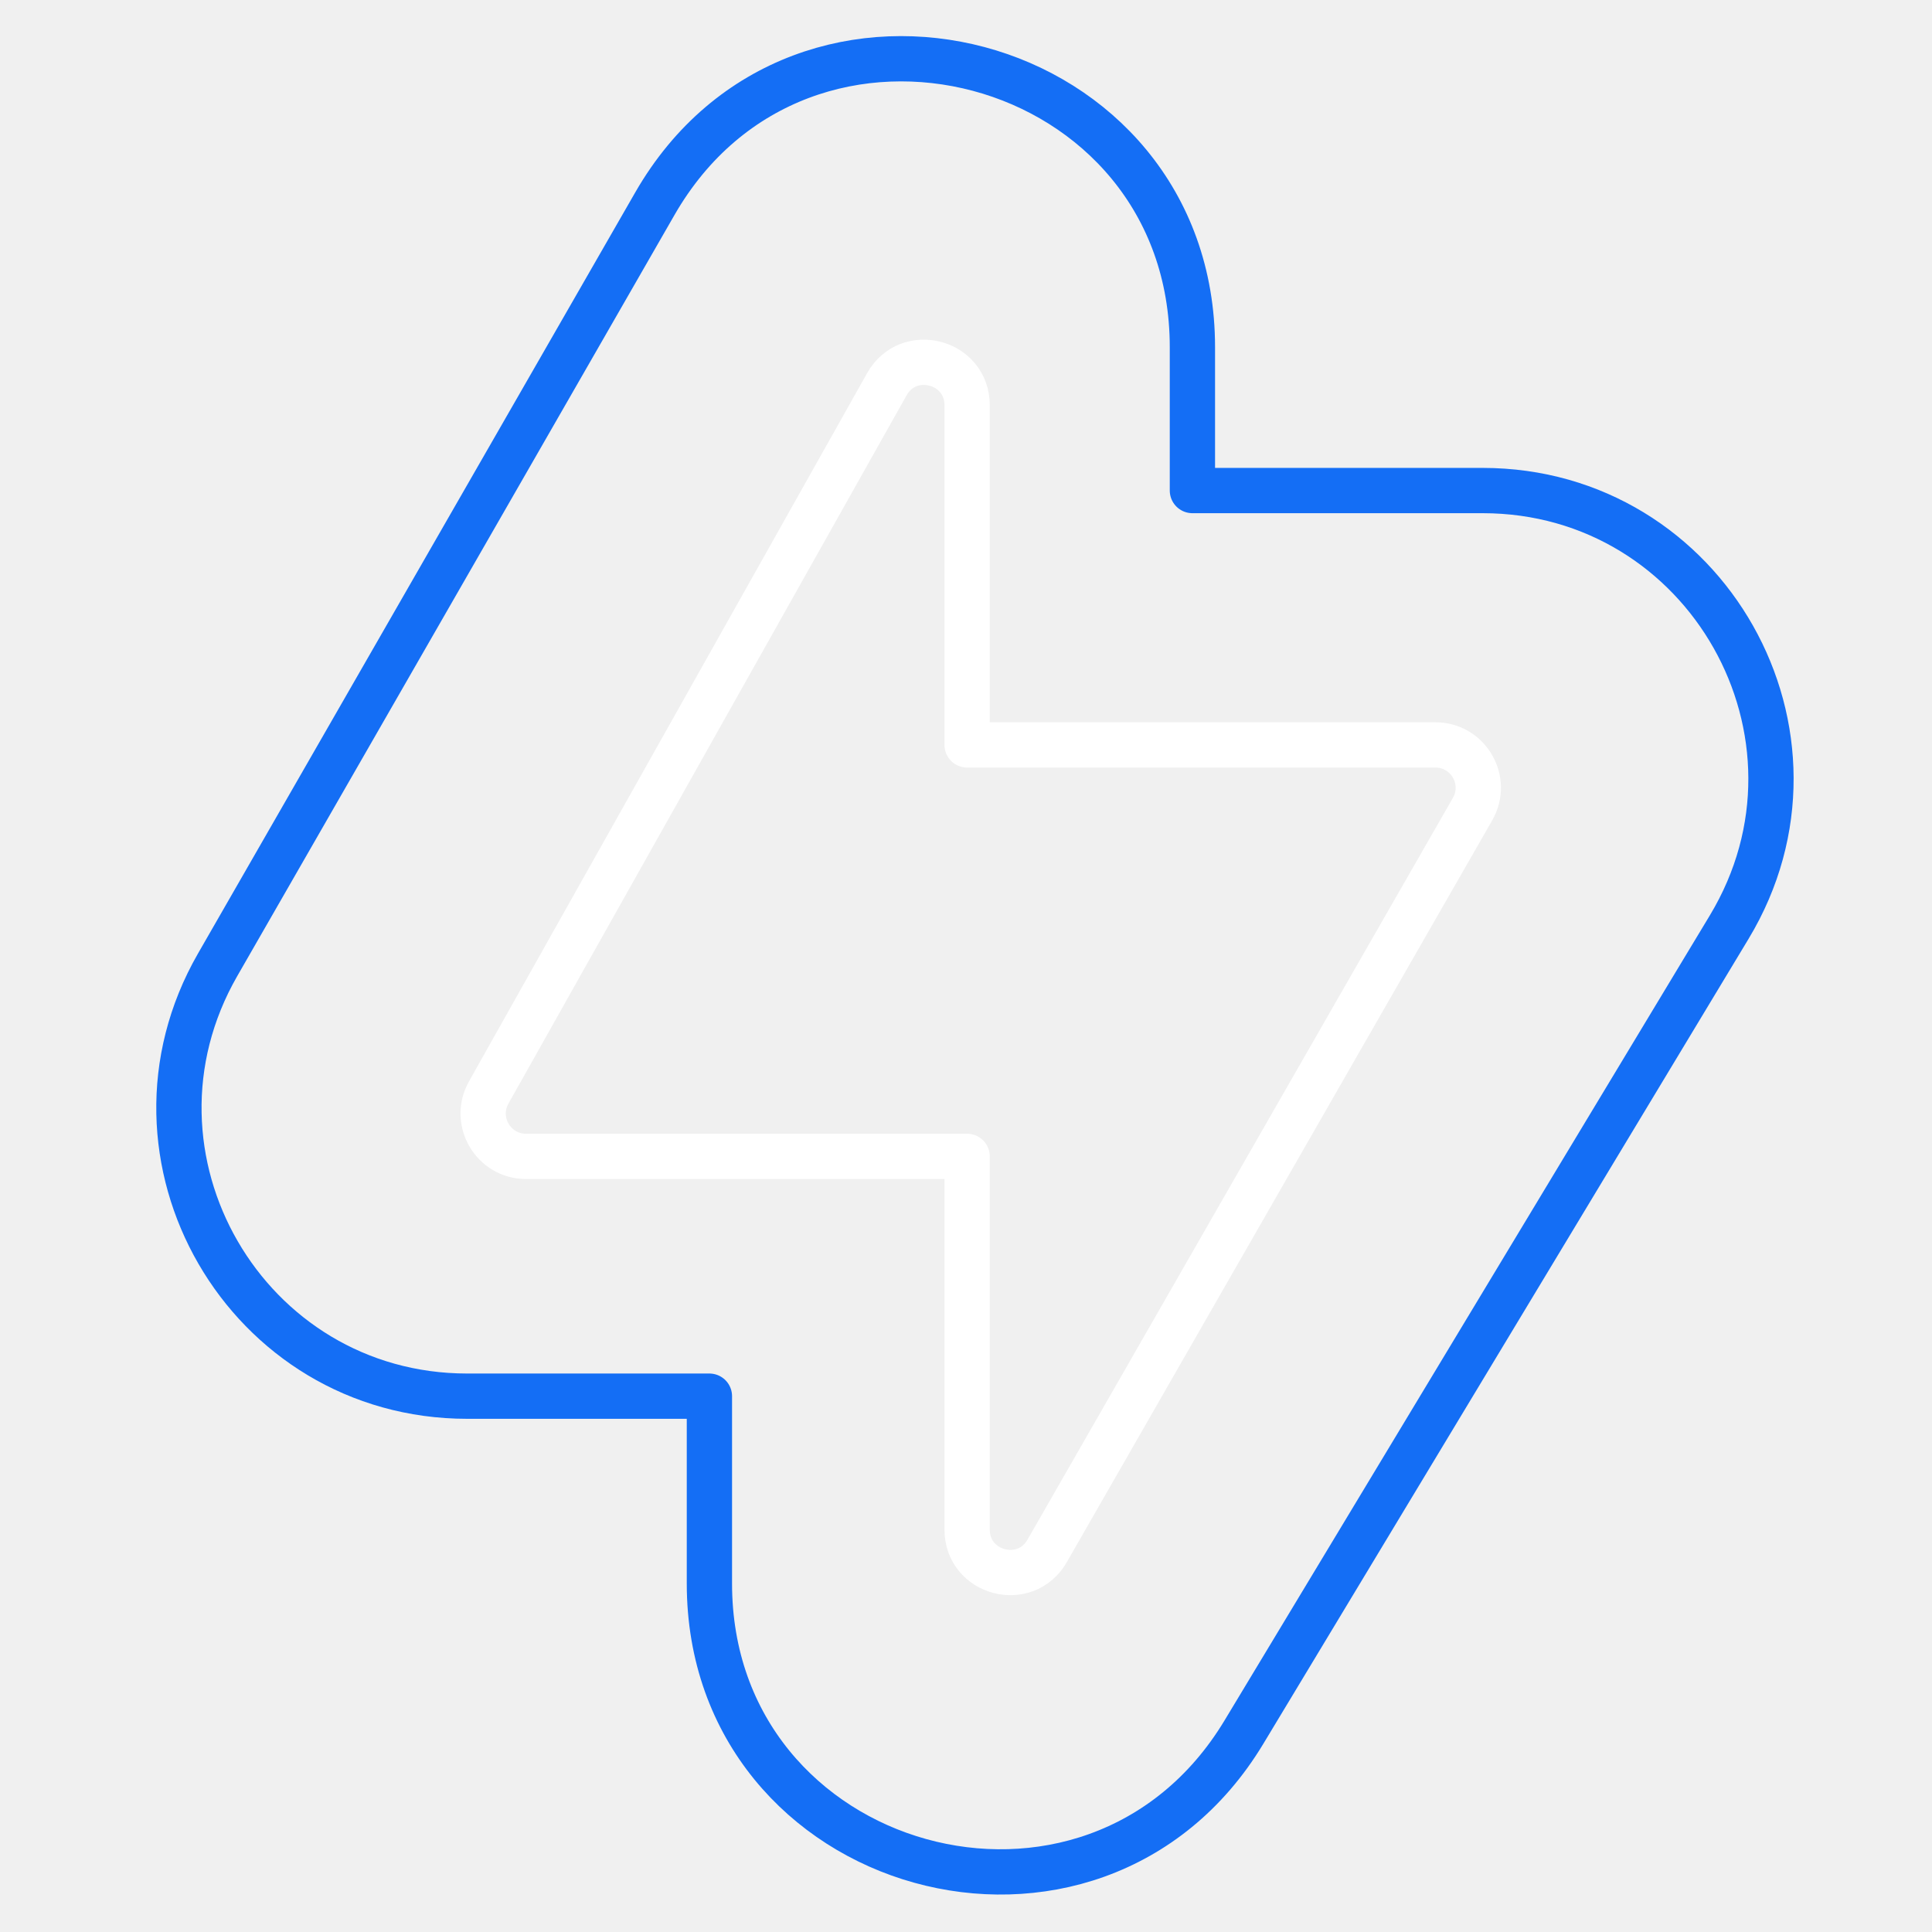
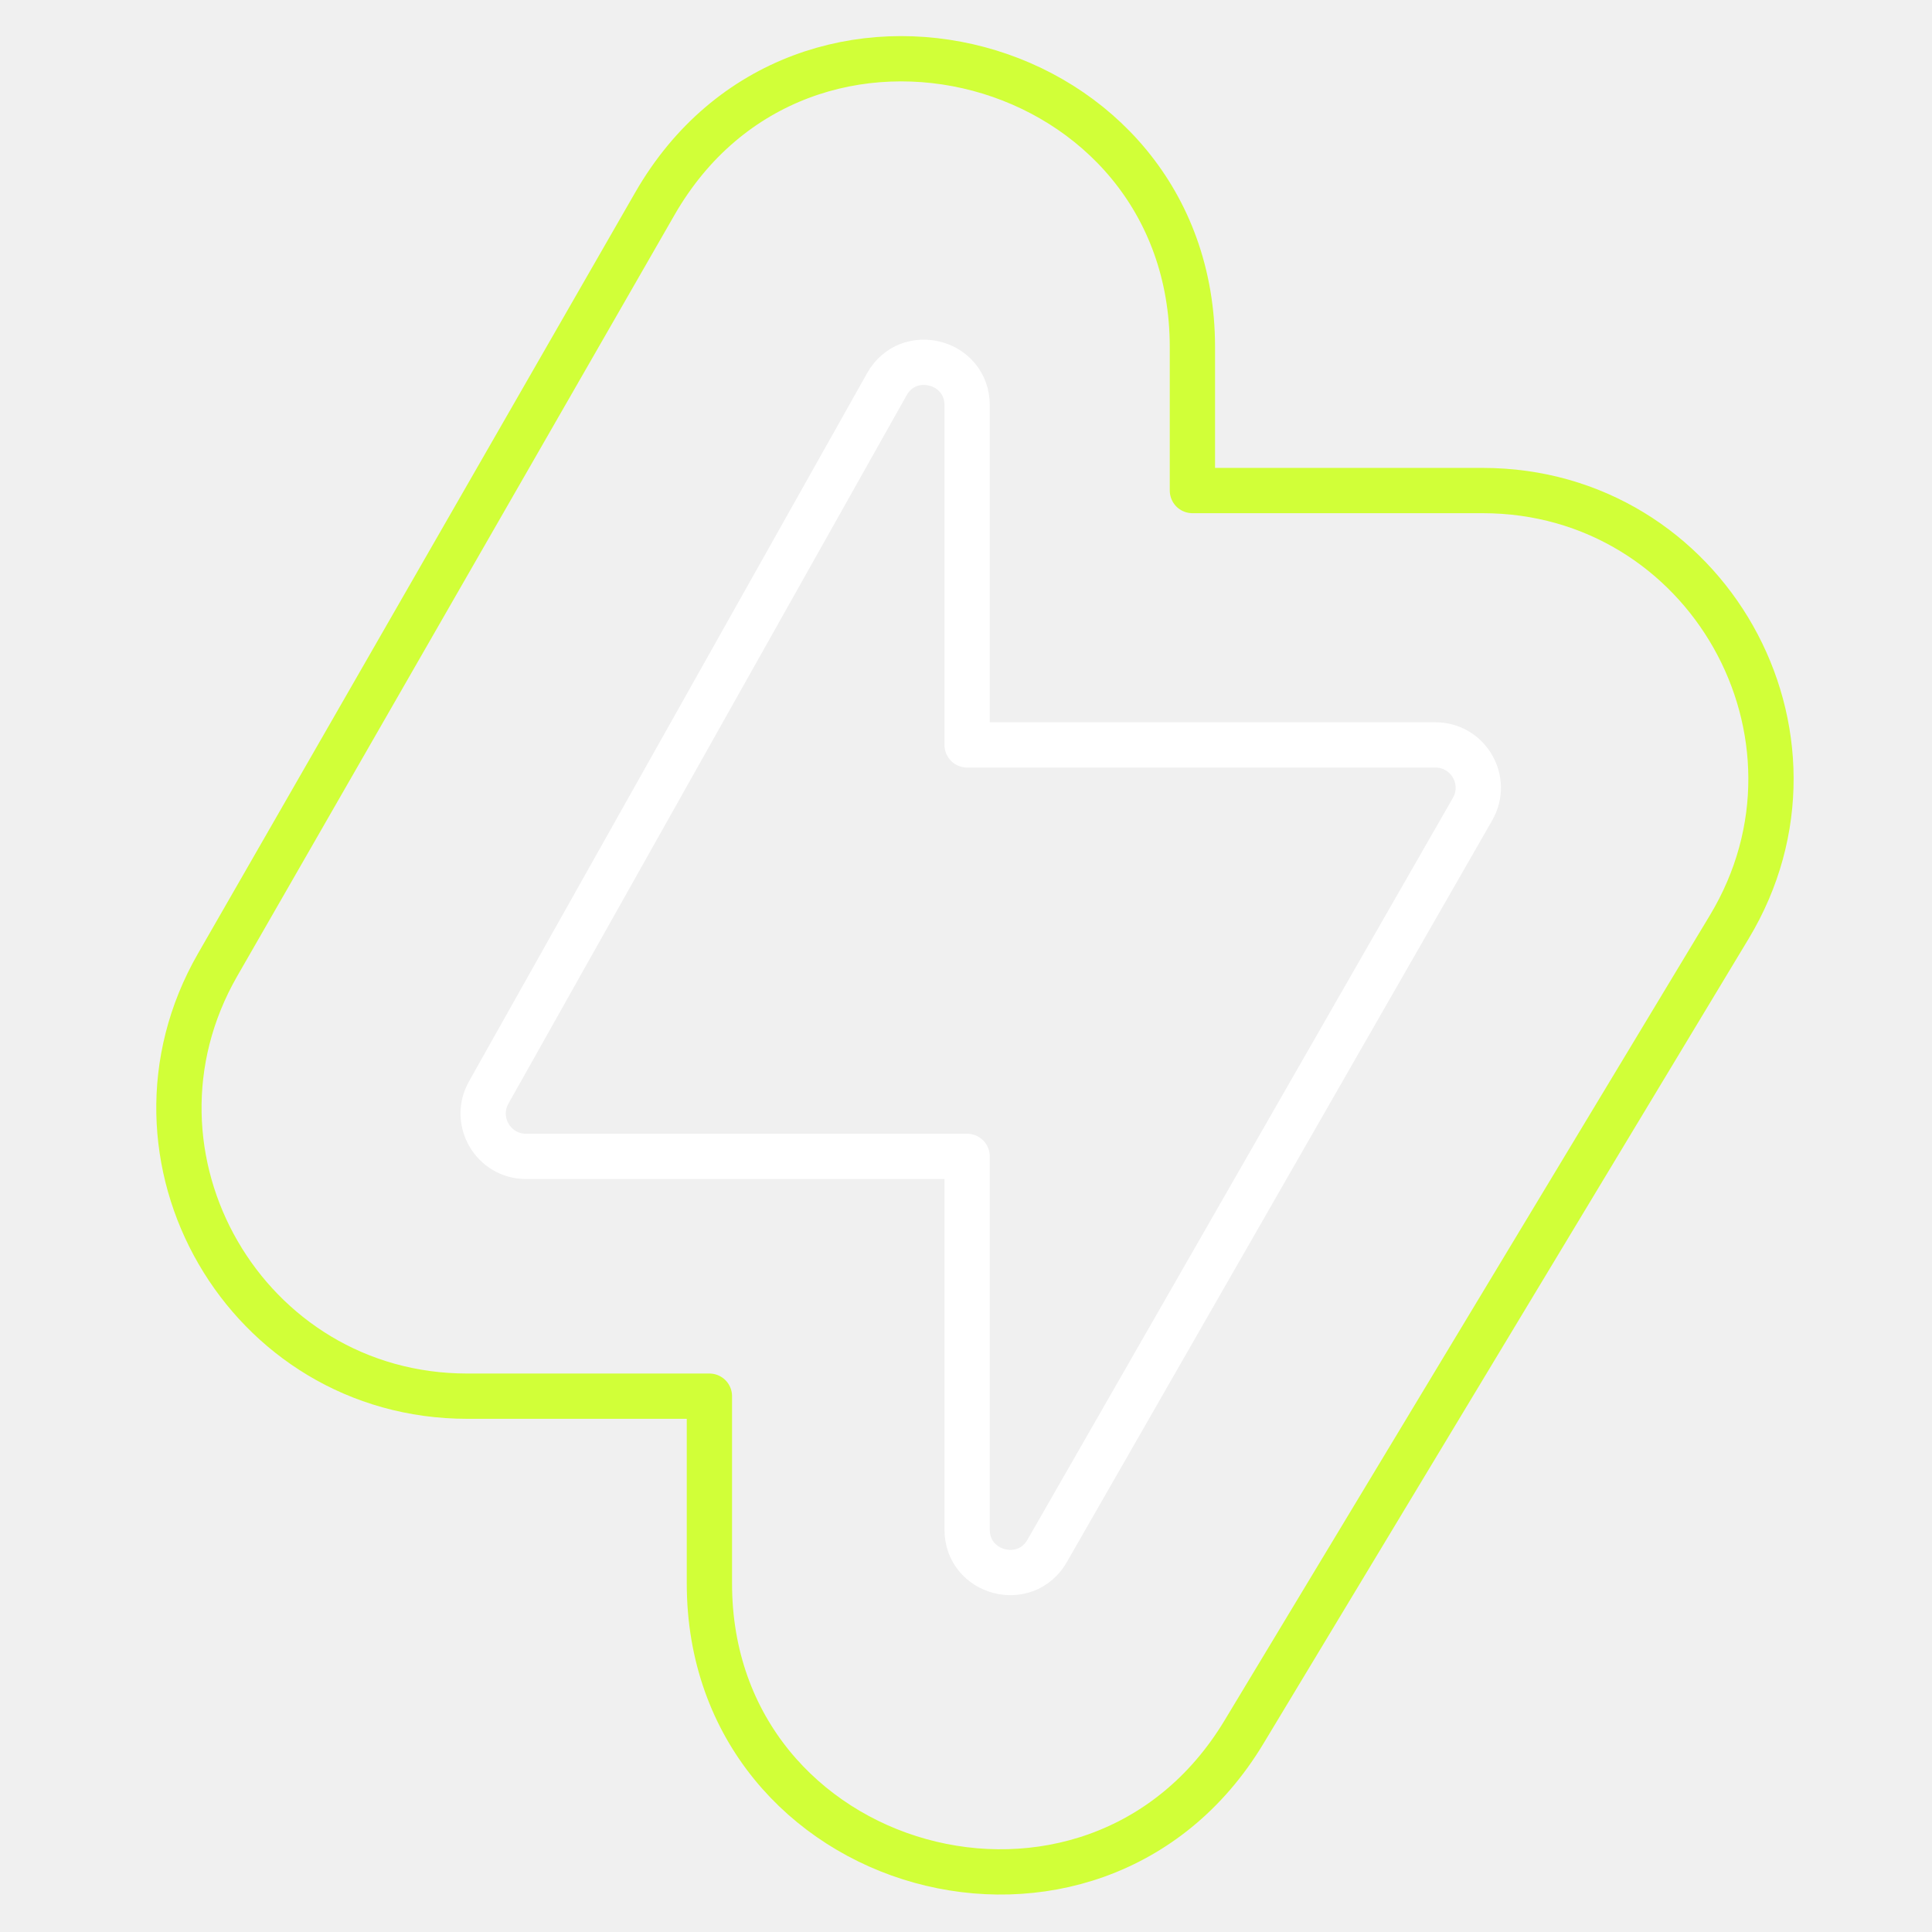
<svg xmlns="http://www.w3.org/2000/svg" width="64" height="64" viewBox="0 0 64 64" fill="none">
-   <path d="M39.5 16.25V11.499C39.5 1.731 26.559 -1.722 21.693 6.748L7.208 31.962C3.556 38.32 8.146 46.25 15.478 46.25H23.5V52.456C23.5 62.118 36.217 65.655 41.206 57.38L57.282 30.712C61.114 24.355 56.536 16.25 49.114 16.25H39.5Z" stroke="#146EF5" stroke-width="1.5" stroke-linejoin="round" />
+   <path d="M39.5 16.25V11.499C39.5 1.731 26.559 -1.722 21.693 6.748L7.208 31.962C3.556 38.32 8.146 46.25 15.478 46.25H23.5V52.456C23.5 62.118 36.217 65.655 41.206 57.38L57.282 30.712C61.114 24.355 56.536 16.25 49.114 16.25H39.5Z" stroke="#D1FF38" stroke-width="1.5" stroke-linejoin="round" />
  <path d="M32.037 13.423C32.037 11.962 30.095 11.454 29.379 12.727L16.189 36.191C15.657 37.138 16.341 38.307 17.427 38.307H32.037V50.67C32.037 52.125 33.965 52.638 34.688 51.376L48.781 26.802C49.323 25.856 48.64 24.676 47.549 24.676H32.037V13.423Z" stroke="white" stroke-width="1.5" stroke-linejoin="round" />
</svg>
